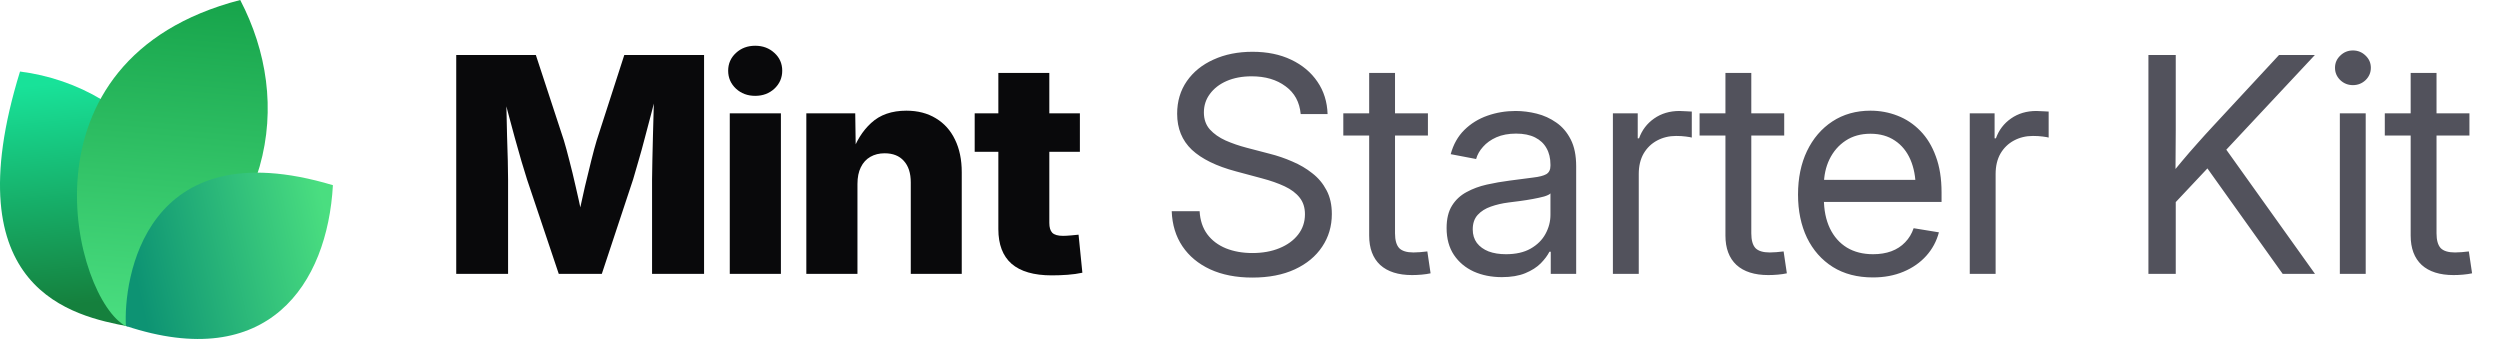
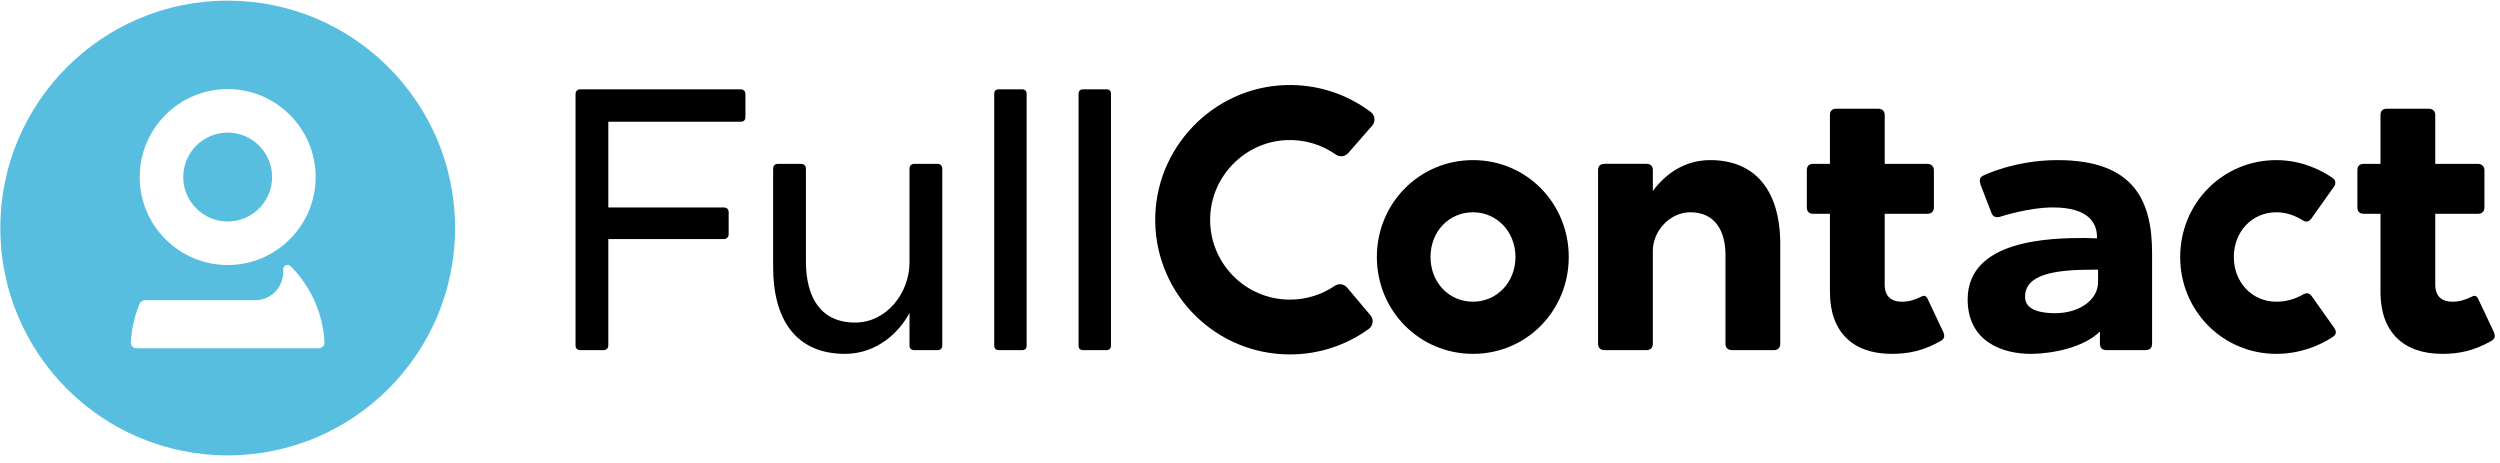
- <svg xmlns="http://www.w3.org/2000/svg" width="177" height="24" viewBox="0 0 177 24" fill="none">
-   <path d="M9.061 23.108C5.268 22.377 -3.391 20.627 1.417 5.064C9.634 6.099 16.973 14.064 9.061 23.108Z" fill="url(#paint0_linear_17557_2020)" />
-   <path d="M8.919 23.094C5.276 21.222 0.784 4.209 17.007 0C20.757 7.193 19.621 16.545 8.919 23.094Z" fill="url(#paint1_linear_17557_2020)" />
-   <path d="M8.914 23.079C8.735 19.882 10.159 9.085 23.57 13.111C23.181 20.123 18.984 26.418 8.914 23.079Z" fill="url(#paint2_linear_17557_2020)" />
-   <path d="M32.301 19.392V3.894H37.938L39.925 9.948C40.036 10.315 40.164 10.787 40.31 11.362C40.462 11.938 40.611 12.552 40.757 13.204C40.91 13.855 41.048 14.483 41.173 15.086C41.305 15.682 41.412 16.192 41.495 16.615H40.695C40.771 16.192 40.871 15.682 40.996 15.086C41.128 14.49 41.267 13.866 41.412 13.214C41.565 12.562 41.714 11.948 41.86 11.373C42.005 10.79 42.133 10.315 42.244 9.948L44.2 3.894H49.848V19.392H46.166V12.704C46.166 12.357 46.173 11.917 46.187 11.383C46.2 10.849 46.214 10.27 46.228 9.646C46.249 9.022 46.266 8.391 46.28 7.753C46.301 7.115 46.311 6.519 46.311 5.964H46.623C46.485 6.561 46.332 7.181 46.166 7.826C45.999 8.471 45.833 9.102 45.666 9.719C45.507 10.336 45.351 10.901 45.198 11.414C45.053 11.928 44.928 12.357 44.824 12.704L42.608 19.392H39.561L37.314 12.704C37.203 12.357 37.072 11.928 36.919 11.414C36.773 10.901 36.614 10.34 36.441 9.729C36.274 9.112 36.104 8.481 35.931 7.836C35.764 7.192 35.608 6.567 35.463 5.964H35.827C35.834 6.512 35.844 7.105 35.858 7.743C35.872 8.374 35.886 9.005 35.9 9.636C35.92 10.26 35.938 10.839 35.952 11.373C35.965 11.907 35.972 12.351 35.972 12.704V19.392H32.301ZM51.668 19.392V8.024H55.288V19.392H51.668ZM53.468 6.786C52.927 6.786 52.473 6.616 52.105 6.276C51.738 5.93 51.554 5.507 51.554 5.007C51.554 4.508 51.738 4.088 52.105 3.749C52.473 3.409 52.927 3.239 53.468 3.239C54.009 3.239 54.463 3.409 54.83 3.749C55.198 4.082 55.382 4.501 55.382 5.007C55.382 5.507 55.198 5.93 54.83 6.276C54.463 6.616 54.009 6.786 53.468 6.786ZM60.708 13.027V19.392H57.088V8.024H60.551L60.593 10.967H60.281C60.593 10.024 61.061 9.268 61.685 8.7C62.309 8.124 63.138 7.836 64.171 7.836C64.975 7.836 65.672 8.017 66.262 8.377C66.851 8.731 67.302 9.234 67.614 9.885C67.933 10.537 68.092 11.307 68.092 12.194V19.392H64.483V12.912C64.483 12.26 64.32 11.754 63.994 11.394C63.675 11.033 63.221 10.853 62.632 10.853C62.25 10.853 61.914 10.936 61.623 11.102C61.332 11.269 61.106 11.515 60.947 11.841C60.787 12.16 60.708 12.555 60.708 13.027ZM76.456 8.024V10.749H69.008V8.024H76.456ZM70.683 5.163H74.292V15.783C74.292 16.102 74.361 16.334 74.5 16.48C74.646 16.625 74.899 16.698 75.259 16.698C75.405 16.698 75.596 16.688 75.831 16.667C76.074 16.646 76.251 16.629 76.362 16.615L76.632 19.309C76.313 19.378 75.963 19.427 75.582 19.455C75.207 19.482 74.836 19.496 74.469 19.496C73.2 19.496 72.25 19.222 71.619 18.674C70.995 18.127 70.683 17.308 70.683 16.22V5.163Z" fill="#09090B" />
-   <path d="M88.667 19.652C87.523 19.652 86.528 19.458 85.682 19.07C84.843 18.681 84.188 18.137 83.716 17.437C83.245 16.736 82.992 15.908 82.957 14.951H84.933C84.968 15.596 85.148 16.14 85.474 16.584C85.8 17.021 86.24 17.354 86.795 17.582C87.35 17.804 87.974 17.915 88.667 17.915C89.388 17.915 90.026 17.801 90.581 17.572C91.143 17.343 91.583 17.024 91.902 16.615C92.228 16.199 92.391 15.717 92.391 15.169C92.391 14.698 92.266 14.306 92.017 13.994C91.767 13.675 91.413 13.408 90.956 13.193C90.498 12.978 89.954 12.787 89.323 12.621L87.502 12.132C86.123 11.765 85.082 11.255 84.382 10.603C83.689 9.944 83.342 9.095 83.342 8.055C83.342 7.174 83.571 6.404 84.028 5.746C84.486 5.087 85.117 4.577 85.921 4.217C86.726 3.849 87.645 3.666 88.678 3.666C89.718 3.666 90.63 3.853 91.413 4.227C92.204 4.602 92.824 5.122 93.275 5.787C93.726 6.446 93.965 7.209 93.993 8.076H92.089C92.013 7.23 91.656 6.574 91.018 6.11C90.387 5.638 89.586 5.403 88.615 5.403C87.95 5.403 87.36 5.513 86.847 5.735C86.341 5.957 85.946 6.262 85.661 6.651C85.377 7.032 85.235 7.469 85.235 7.961C85.235 8.447 85.377 8.849 85.661 9.168C85.946 9.48 86.317 9.74 86.774 9.948C87.232 10.149 87.724 10.319 88.251 10.457L89.884 10.884C90.439 11.023 90.977 11.206 91.496 11.435C92.023 11.657 92.495 11.934 92.911 12.267C93.334 12.593 93.67 12.995 93.92 13.474C94.17 13.945 94.294 14.504 94.294 15.149C94.294 16.015 94.066 16.788 93.608 17.468C93.157 18.148 92.512 18.681 91.673 19.07C90.834 19.458 89.832 19.652 88.667 19.652ZM101.097 8.024V9.594H95.106V8.024H101.097ZM96.937 5.163H98.767V16.521C98.767 17 98.865 17.347 99.059 17.562C99.26 17.77 99.6 17.874 100.078 17.874C100.21 17.874 100.366 17.867 100.546 17.853C100.733 17.832 100.903 17.815 101.056 17.801L101.285 19.351C101.097 19.392 100.886 19.423 100.65 19.444C100.414 19.465 100.189 19.475 99.974 19.475C98.996 19.475 98.244 19.236 97.717 18.758C97.197 18.272 96.937 17.579 96.937 16.677V5.163ZM106.33 19.621C105.595 19.621 104.932 19.489 104.343 19.226C103.754 18.955 103.285 18.564 102.939 18.05C102.592 17.53 102.419 16.896 102.419 16.147C102.419 15.495 102.547 14.965 102.804 14.556C103.06 14.146 103.403 13.828 103.833 13.599C104.263 13.363 104.742 13.186 105.269 13.068C105.796 12.95 106.333 12.857 106.881 12.787C107.574 12.69 108.132 12.617 108.555 12.569C108.978 12.52 109.287 12.441 109.481 12.33C109.675 12.212 109.772 12.014 109.772 11.737V11.654C109.772 11.203 109.679 10.815 109.492 10.489C109.311 10.163 109.041 9.91 108.68 9.729C108.32 9.549 107.872 9.459 107.338 9.459C106.805 9.459 106.34 9.546 105.945 9.719C105.556 9.892 105.241 10.118 104.998 10.395C104.755 10.665 104.593 10.953 104.509 11.258L102.71 10.915C102.897 10.222 103.22 9.65 103.677 9.199C104.135 8.748 104.679 8.412 105.31 8.19C105.941 7.968 106.607 7.857 107.307 7.857C107.8 7.857 108.295 7.92 108.795 8.044C109.301 8.169 109.765 8.381 110.188 8.679C110.611 8.97 110.951 9.369 111.208 9.875C111.464 10.374 111.593 11.005 111.593 11.768V19.392H109.793V17.822H109.7C109.568 18.085 109.363 18.359 109.086 18.643C108.809 18.921 108.444 19.153 107.994 19.34C107.543 19.527 106.988 19.621 106.33 19.621ZM106.621 17.998C107.321 17.998 107.904 17.867 108.368 17.603C108.84 17.333 109.19 16.986 109.419 16.563C109.654 16.133 109.772 15.682 109.772 15.211V13.692C109.703 13.769 109.554 13.841 109.325 13.911C109.096 13.973 108.829 14.032 108.524 14.088C108.226 14.143 107.921 14.192 107.609 14.233C107.304 14.275 107.033 14.309 106.798 14.337C106.354 14.393 105.938 14.49 105.549 14.628C105.168 14.76 104.86 14.954 104.624 15.211C104.388 15.467 104.27 15.811 104.27 16.241C104.27 16.615 104.367 16.934 104.561 17.198C104.762 17.461 105.04 17.662 105.393 17.801C105.747 17.933 106.156 17.998 106.621 17.998ZM114.193 19.392V8.024H115.951V9.792H116.045C116.253 9.209 116.61 8.741 117.116 8.388C117.622 8.034 118.219 7.857 118.905 7.857C119.058 7.857 119.217 7.864 119.384 7.878C119.55 7.885 119.682 7.892 119.779 7.899V9.74C119.716 9.719 119.578 9.695 119.363 9.667C119.155 9.639 118.922 9.625 118.666 9.625C118.174 9.625 117.726 9.733 117.324 9.948C116.922 10.163 116.603 10.471 116.367 10.874C116.138 11.276 116.024 11.758 116.024 12.319V19.392H114.193ZM126.322 8.024V9.594H120.33V8.024H126.322ZM122.161 5.163H123.992V16.521C123.992 17 124.089 17.347 124.283 17.562C124.484 17.77 124.824 17.874 125.302 17.874C125.434 17.874 125.59 17.867 125.77 17.853C125.958 17.832 126.127 17.815 126.28 17.801L126.509 19.351C126.322 19.392 126.11 19.423 125.874 19.444C125.639 19.465 125.413 19.475 125.198 19.475C124.221 19.475 123.468 19.236 122.941 18.758C122.421 18.272 122.161 17.579 122.161 16.677V5.163ZM132.604 19.642C131.502 19.642 130.555 19.396 129.765 18.903C128.974 18.404 128.364 17.714 127.934 16.834C127.511 15.946 127.3 14.927 127.3 13.775C127.3 12.611 127.511 11.584 127.934 10.697C128.364 9.802 128.964 9.102 129.734 8.596C130.51 8.089 131.408 7.836 132.428 7.836C133.1 7.836 133.738 7.954 134.341 8.19C134.952 8.426 135.489 8.783 135.954 9.261C136.425 9.74 136.793 10.343 137.056 11.071C137.327 11.792 137.462 12.645 137.462 13.63V14.296H128.433V12.735H136.463L135.631 13.297C135.631 12.541 135.506 11.876 135.257 11.3C135.007 10.725 134.643 10.277 134.165 9.958C133.686 9.632 133.107 9.469 132.428 9.469C131.748 9.469 131.162 9.632 130.67 9.958C130.177 10.284 129.796 10.725 129.526 11.279C129.262 11.827 129.13 12.441 129.13 13.12V14.046C129.13 14.864 129.273 15.572 129.557 16.168C129.841 16.757 130.243 17.211 130.763 17.53C131.283 17.842 131.901 17.998 132.615 17.998C133.093 17.998 133.523 17.929 133.905 17.79C134.293 17.645 134.619 17.433 134.882 17.156C135.153 16.879 135.354 16.546 135.486 16.157L137.275 16.449C137.108 17.08 136.81 17.634 136.38 18.113C135.95 18.591 135.413 18.966 134.768 19.236C134.123 19.507 133.402 19.642 132.604 19.642ZM139.459 19.392V8.024H141.217V9.792H141.311C141.519 9.209 141.876 8.741 142.382 8.388C142.888 8.034 143.485 7.857 144.171 7.857C144.324 7.857 144.483 7.864 144.649 7.878C144.816 7.885 144.948 7.892 145.045 7.899V9.74C144.982 9.719 144.844 9.695 144.629 9.667C144.421 9.639 144.188 9.625 143.932 9.625C143.439 9.625 142.992 9.733 142.59 9.948C142.188 10.163 141.869 10.471 141.633 10.874C141.404 11.276 141.29 11.758 141.29 12.319V19.392H139.459ZM153.429 14.961V12.715C153.783 12.257 154.136 11.82 154.49 11.404C154.844 10.981 155.204 10.565 155.572 10.156C155.939 9.74 156.314 9.327 156.695 8.918L161.355 3.894H163.893L157.277 10.967H157.184L153.429 14.961ZM152.108 19.392V3.894H154.043V9.241L154.022 12.559L154.043 13.505V19.392H152.108ZM161.615 19.392L155.967 11.477L157.173 9.969L163.903 19.392H161.615ZM165.661 19.392V8.024H167.492V19.392H165.661ZM166.587 6.027C166.24 6.027 165.942 5.909 165.692 5.673C165.443 5.43 165.318 5.139 165.318 4.799C165.318 4.459 165.443 4.172 165.692 3.936C165.942 3.693 166.24 3.572 166.587 3.572C166.934 3.572 167.232 3.693 167.482 3.936C167.731 4.172 167.856 4.459 167.856 4.799C167.856 5.139 167.731 5.43 167.482 5.673C167.232 5.909 166.934 6.027 166.587 6.027ZM174.836 8.024V9.594H168.844V8.024H174.836ZM170.675 5.163H172.506V16.521C172.506 17 172.603 17.347 172.797 17.562C172.998 17.77 173.338 17.874 173.816 17.874C173.948 17.874 174.104 17.867 174.284 17.853C174.472 17.832 174.641 17.815 174.794 17.801L175.023 19.351C174.836 19.392 174.624 19.423 174.388 19.444C174.153 19.465 173.927 19.475 173.712 19.475C172.735 19.475 171.982 19.236 171.455 18.758C170.935 18.272 170.675 17.579 170.675 16.677V5.163Z" fill="#52525C" />
-   <defs>
-     <linearGradient id="paint0_linear_17557_2020" x1="3.776" y1="5.916" x2="5.232" y2="21.559" gradientUnits="userSpaceOnUse">
-       <stop stop-color="#18E299" />
-       <stop offset="1" stop-color="#15803D" />
-     </linearGradient>
-     <linearGradient id="paint1_linear_17557_2020" x1="12.171" y1="-0.718" x2="10.19" y2="22.983" gradientUnits="userSpaceOnUse">
-       <stop stop-color="#16A34A" />
-       <stop offset="1" stop-color="#4ADE80" />
-     </linearGradient>
-     <linearGradient id="paint2_linear_17557_2020" x1="23.133" y1="15.353" x2="9.338" y2="18.52" gradientUnits="userSpaceOnUse">
-       <stop stop-color="#4ADE80" />
-       <stop offset="1" stop-color="#0D9373" />
-     </linearGradient>
-   </defs>
+ <svg xmlns="http://www.w3.org/2000/svg" width="100%" height="100%" viewBox="0 0 308 57" version="1.1" xml:space="preserve" style="fill-rule:evenodd;clip-rule:evenodd;stroke-linejoin:round;stroke-miterlimit:2;" id="svg30">
+   <defs id="defs34" />
+   <rect id="Artboard1" x="0" y="0" width="307.44" height="56.16" style="fill:none;" />
+   <g id="Artboard11">
+     <path d="M28.05,27.286c3.019,0 5.476,-2.456 5.476,-5.475c0,-3.019 -2.457,-5.475 -5.476,-5.475c-3.02,0 -5.476,2.456 -5.476,5.475c0,3.019 2.456,5.475 5.476,5.475" style="fill:#58bedf;fill-rule:nonzero;" id="path3" />
+     <path d="M39.295,42.903l-22.489,0c-0.39,0 -0.705,-0.325 -0.686,-0.714c0.083,-1.654 0.455,-3.269 1.083,-4.776c0.108,-0.258 0.358,-0.427 0.636,-0.427l13.589,0c1.91,0 3.459,-1.548 3.459,-3.458l0,-0.341c0,-0.484 0.585,-0.726 0.927,-0.384c1.22,1.221 2.195,2.642 2.896,4.183c0.741,1.628 1.178,3.392 1.27,5.203c0.019,0.389 -0.296,0.714 -0.686,0.714m-11.244,-31.929c5.975,0 10.838,4.862 10.838,10.838c0,5.976 -4.863,10.838 -10.838,10.838c-5.977,0 -10.838,-4.862 -10.838,-10.838c0,-5.976 4.861,-10.838 10.838,-10.838m0,-10.897c-15.472,0 -28.014,12.542 -28.014,28.014c0,15.471 12.542,28.013 28.014,28.013c15.472,0 28.014,-12.542 28.014,-28.013c0,-15.472 -12.542,-28.014 -28.014,-28.014" style="fill:#58bedf;fill-rule:nonzero;" id="path5" />
+     <path d="M70.906,42.54l0,-30.938c0,-0.368 0.229,-0.598 0.597,-0.598l19.738,0c0.367,0 0.597,0.23 0.597,0.598l0,2.799c0,0.368 -0.184,0.597 -0.597,0.597l-16.296,0l0,10.558l14.231,0c0.367,0 0.596,0.229 0.596,0.596l0,2.709c0,0.321 -0.229,0.596 -0.596,0.596l-14.231,0l0,13.083c0,0.367 -0.229,0.597 -0.597,0.597l-2.845,0c-0.413,0 -0.597,-0.23 -0.597,-0.597" style="fill:#000;fill-rule:nonzero" id="path7" />
+     <path d="M98.647,20.185c0.413,0 0.643,0.23 0.643,0.597l0,11.43c0,4.452 1.836,7.528 6.058,7.528c3.903,0 6.702,-3.673 6.702,-7.39l0,-11.568c0,-0.367 0.23,-0.597 0.597,-0.597l2.846,0c0.367,0 0.596,0.23 0.596,0.597l0,21.758c0,0.413 -0.229,0.597 -0.596,0.597l-2.846,0c-0.367,0 -0.597,-0.184 -0.597,-0.597l0,-3.994c-1.193,2.296 -3.947,5.05 -7.941,5.05c-6.013,0 -8.859,-4.178 -8.859,-10.696l0,-12.118c0,-0.367 0.229,-0.597 0.596,-0.597l2.801,0Z" style="fill:#000;fill-rule:nonzero" id="path9" />
+     <path d="M122.487,42.54l0,-30.939c0,-0.413 0.185,-0.597 0.598,-0.597l2.799,0c0.414,0 0.597,0.184 0.597,0.597l0,30.939c0,0.413 -0.183,0.597 -0.597,0.597l-2.799,0c-0.413,0 -0.598,-0.184 -0.598,-0.597" style="fill:#000;fill-rule:nonzero" id="path11" />
+     <path d="M132.878,42.54l0,-30.939c0,-0.413 0.184,-0.597 0.597,-0.597l2.799,0c0.414,0 0.597,0.184 0.597,0.597l0,30.939c0,0.413 -0.183,0.597 -0.597,0.597l-2.799,0c-0.413,0 -0.597,-0.184 -0.597,-0.597" style="fill:#000;fill-rule:nonzero" id="path13" />
+     <path d="M181.473,37.169c2.938,0 5.232,-2.387 5.232,-5.509c0,-3.121 -2.294,-5.508 -5.232,-5.508c-2.983,0 -5.233,2.387 -5.233,5.508c0,3.122 2.25,5.509 5.233,5.509m0,-17.443c6.61,0 11.797,5.324 11.797,11.934c0,6.611 -5.187,11.935 -11.797,11.935c-6.61,0 -11.843,-5.324 -11.843,-11.935c0,-6.61 5.233,-11.934 11.843,-11.934" style="fill:#000;fill-rule:nonzero" id="path15" />
+     <path d="M213.406,43.137c-0.551,-0.001 -0.827,-0.322 -0.827,-0.782l0,-10.97c0,-2.984 -1.331,-5.233 -4.315,-5.233c-2.616,0 -4.635,2.387 -4.635,4.728l0,11.475c0,0.46 -0.276,0.781 -0.781,0.781l-5.187,0c-0.505,0 -0.78,-0.321 -0.78,-0.781l0,-21.39c0,-0.505 0.275,-0.781 0.78,-0.781l5.187,0c0.505,0 0.781,0.276 0.781,0.781l0,2.57c1.377,-1.882 3.717,-3.81 7.068,-3.81c5.555,0 8.63,3.765 8.63,10.328l0,12.302c0,0.46 -0.275,0.781 -0.78,0.781l-5.141,0Z" style="fill:#000;fill-rule:nonzero" id="path17" />
+     <path d="M239.127,41.989c-2.157,1.24 -4.039,1.607 -6.06,1.607c-4.865,0 -7.619,-2.754 -7.619,-7.62l0,-9.639l-2.066,0c-0.459,0 -0.78,-0.23 -0.78,-0.781l0,-4.59c0,-0.551 0.321,-0.781 0.78,-0.781l2.066,0l0,-6.013c0,-0.459 0.23,-0.78 0.781,-0.78l5.14,0c0.597,0 0.826,0.367 0.826,0.78l0,6.013l5.234,0c0.505,0 0.826,0.322 0.826,0.781l0,4.59c0,0.459 -0.275,0.781 -0.78,0.781l-5.28,0l0,8.721c0,1.561 0.918,2.112 2.113,2.112c0.918,0 1.56,-0.23 2.34,-0.598c0.414,-0.229 0.643,-0.137 0.827,0.23l1.973,4.178c0.138,0.412 0.138,0.734 -0.321,1.009" style="fill:#000;fill-rule:nonzero" id="path19" />
+     <path d="M257.839,33.222c-4.774,-0.001 -8.354,0.596 -8.354,3.35c0,1.748 2.203,2.014 3.718,2.014c2.938,0 5.279,-1.62 5.279,-3.81l0,-1.555l-0.643,0Zm-4.36,-13.496c9.455,0 11.659,5.005 11.659,11.477l0,11.107c0,0.552 -0.276,0.827 -0.826,0.827l-4.775,0c-0.596,0 -0.826,-0.321 -0.826,-0.827l0,-1.468c-2.065,2.02 -5.875,2.708 -8.354,2.754c-3.718,0.046 -7.988,-1.561 -7.942,-6.793c0.093,-7.253 10.053,-7.483 14.46,-7.483l1.469,0.046l0,-0.229c0,-1.378 -0.734,-3.581 -5.417,-3.581c-3.029,0 -6.518,1.148 -6.518,1.148c-0.413,0.138 -0.872,0.046 -1.055,-0.459l-1.331,-3.443c-0.184,-0.551 -0.184,-0.964 0.367,-1.194c0,0 3.809,-1.882 9.089,-1.882" style="fill:#000;fill-rule:nonzero" id="path21" />
+     <path d="M287.37,41.53c-1.744,1.148 -4.177,2.066 -6.931,2.066c-6.61,0 -11.842,-5.325 -11.842,-11.935c0,-6.61 5.232,-11.935 11.842,-11.935c2.938,0 5.325,1.102 6.885,2.158c0.413,0.229 0.505,0.734 0.23,1.102l-2.8,3.947c-0.276,0.367 -0.597,0.505 -1.102,0.184c-1.331,-0.826 -2.478,-0.964 -3.213,-0.964c-2.984,0 -5.233,2.387 -5.233,5.508c0,3.121 2.249,5.509 5.233,5.509c1.194,0 2.341,-0.322 3.351,-0.919c0.413,-0.183 0.688,-0.183 1.01,0.23l2.799,3.947c0.322,0.506 0.184,0.827 -0.229,1.102" style="fill:#000;fill-rule:nonzero" id="path23" />
+     <path d="M306.955,41.989c-2.157,1.24 -4.039,1.607 -6.059,1.607c-4.866,0 -7.62,-2.754 -7.62,-7.62l0,-9.639l-2.065,0c-0.459,0 -0.78,-0.23 -0.78,-0.781l0,-4.59c0,-0.551 0.321,-0.781 0.78,-0.781l2.065,0l0,-6.013c0,-0.459 0.23,-0.78 0.781,-0.78l5.14,0c0.597,0 0.826,0.367 0.826,0.78l0,6.013l5.234,0c0.505,0 0.826,0.322 0.826,0.781l0,4.59c0,0.459 -0.275,0.781 -0.78,0.781l-5.28,0l0,8.721c0,1.561 0.919,2.112 2.113,2.112c0.918,0 1.56,-0.23 2.34,-0.598c0.414,-0.229 0.643,-0.137 0.827,0.23l1.973,4.178c0.138,0.412 0.138,0.734 -0.321,1.009" style="fill:#000;fill-rule:nonzero" id="path25" />
+     <path d="M158.919,36.914c-5.526,0 -9.986,-4.559 -9.826,-10.121c0.145,-5.071 4.223,-9.256 9.289,-9.526c2.308,-0.123 4.454,0.553 6.187,1.774c0.482,0.34 1.142,0.262 1.53,-0.182l2.954,-3.378c0.444,-0.508 0.356,-1.283 -0.183,-1.689c-2.911,-2.186 -6.561,-3.44 -10.512,-3.309c-8.998,0.297 -16.18,7.86 -16.034,16.862c0.148,9.039 7.521,16.321 16.595,16.321c3.625,0 6.978,-1.164 9.707,-3.137c0.547,-0.395 0.649,-1.169 0.215,-1.685l-2.878,-3.416c-0.381,-0.451 -1.039,-0.541 -1.527,-0.209c-1.574,1.069 -3.472,1.695 -5.517,1.695" style="fill:#000;fill-rule:nonzero" id="path27" />
+   </g>
</svg>
